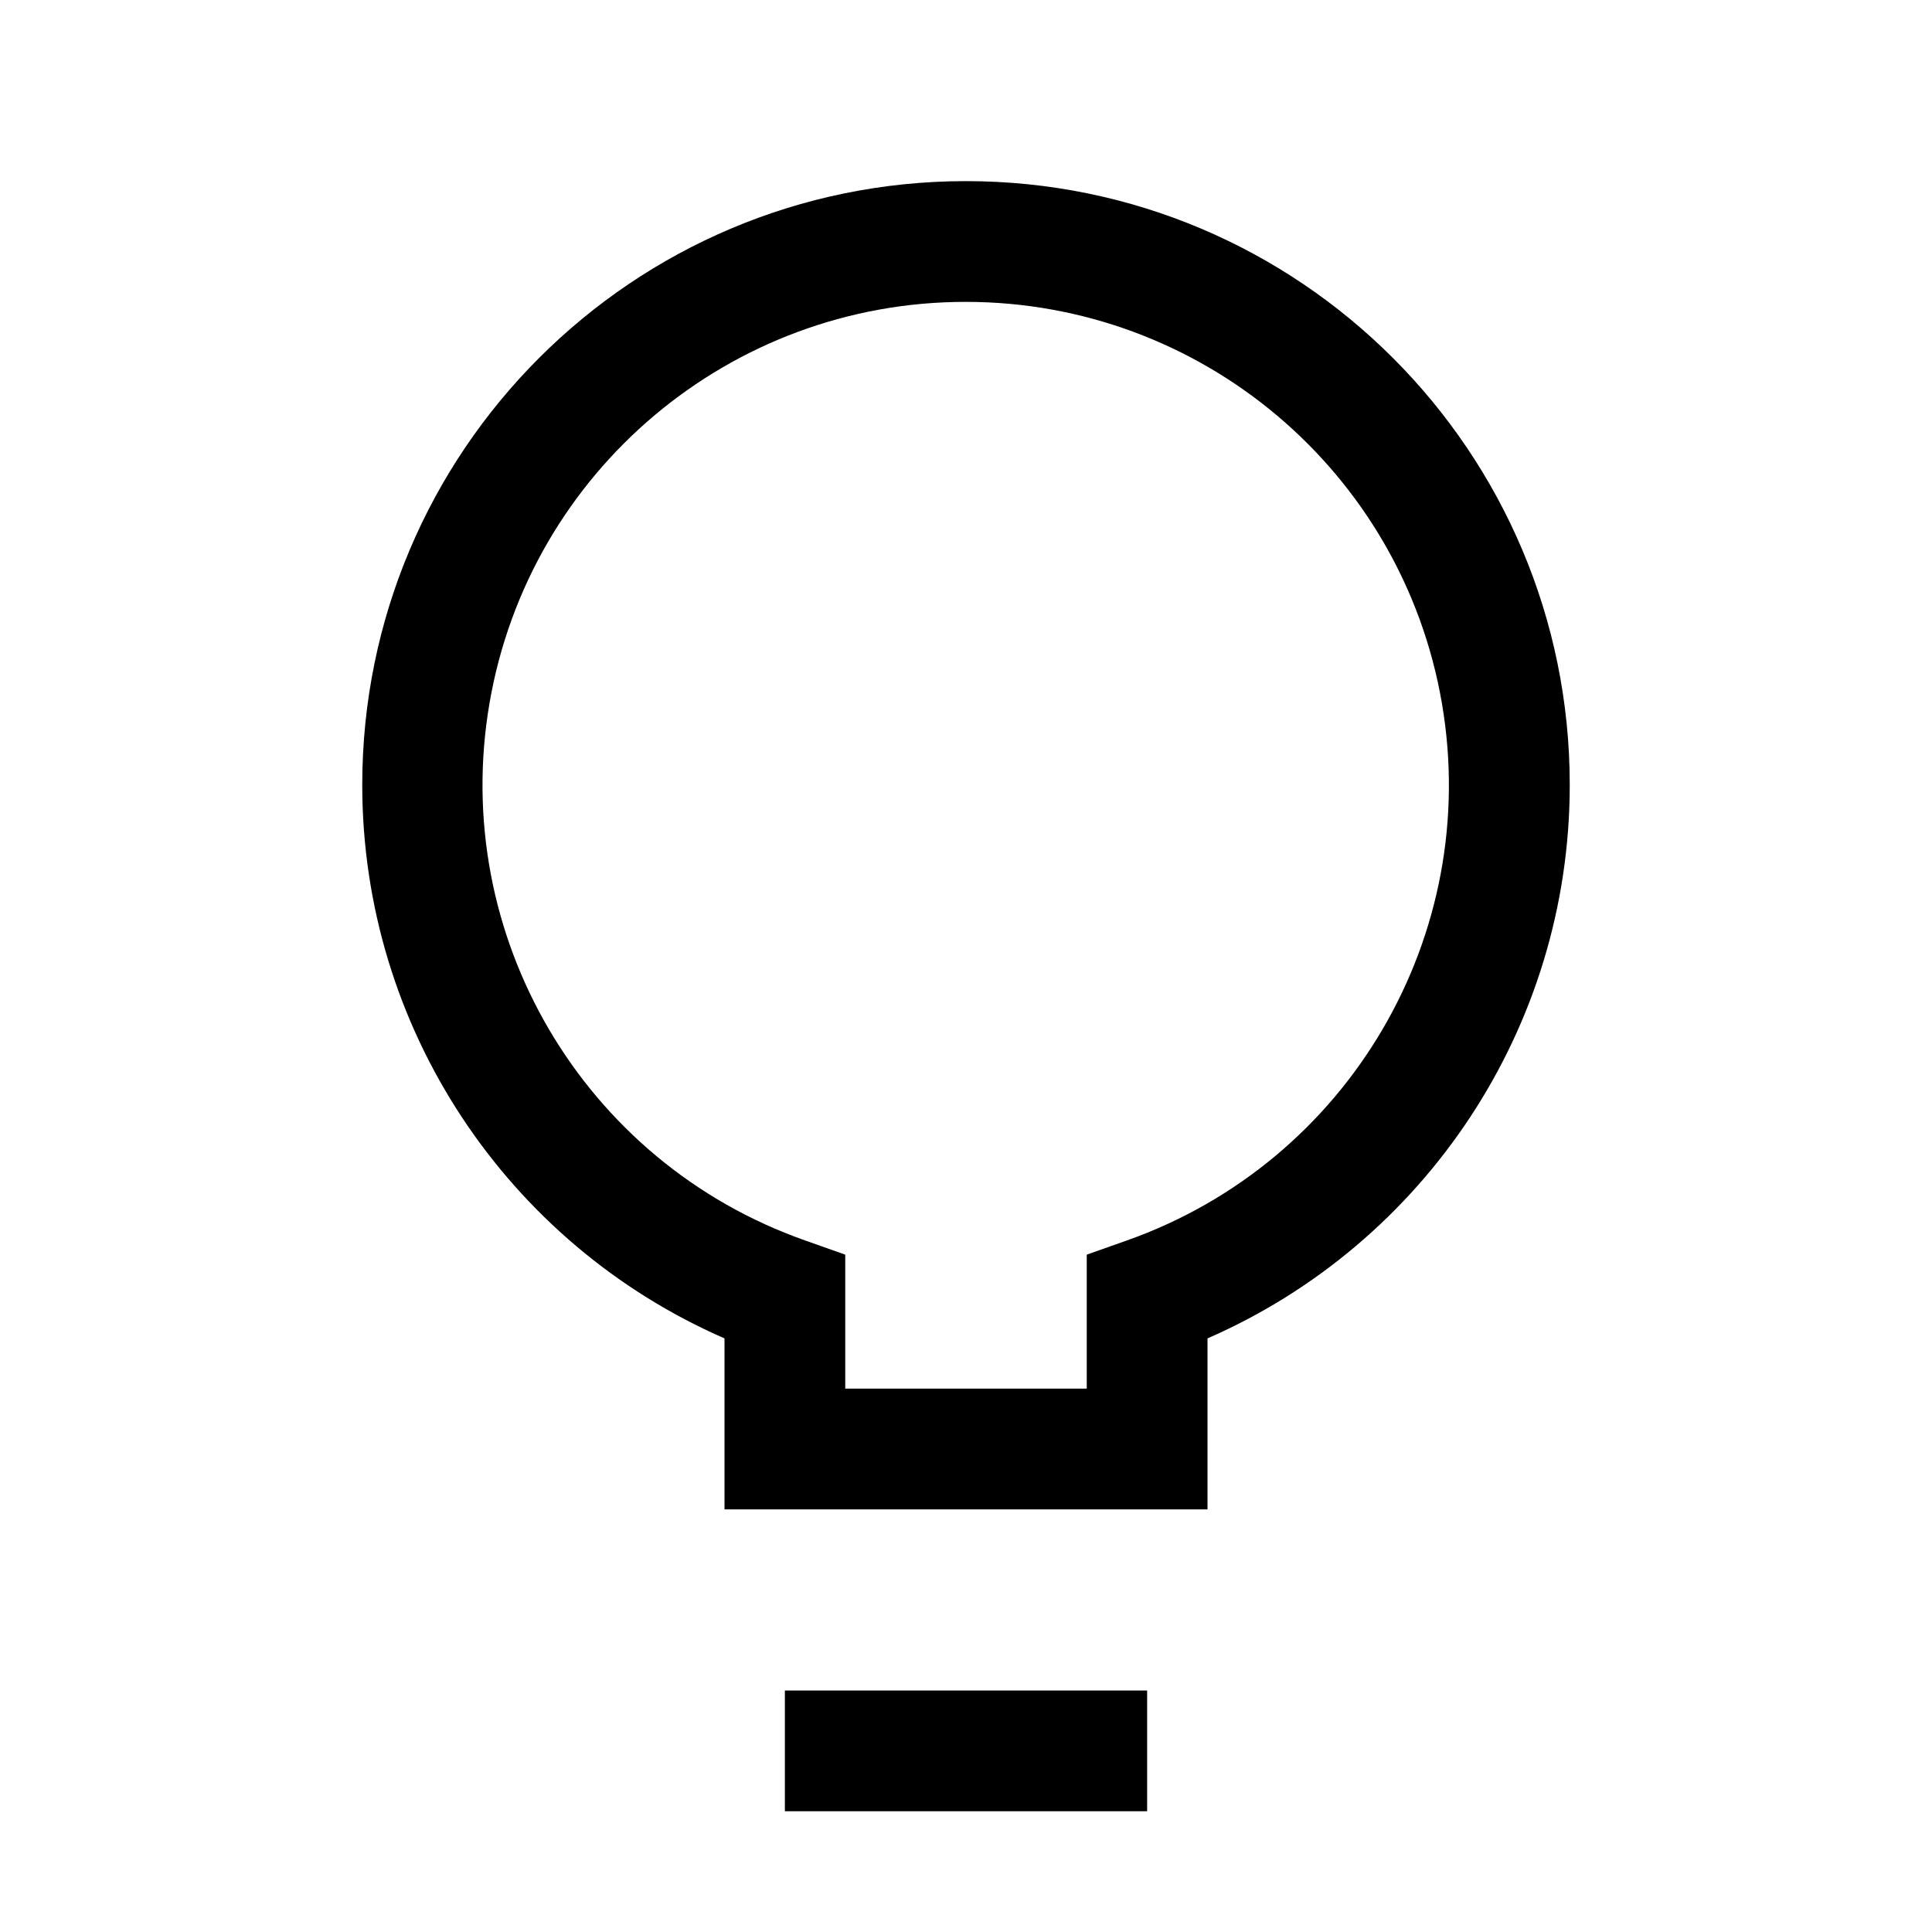
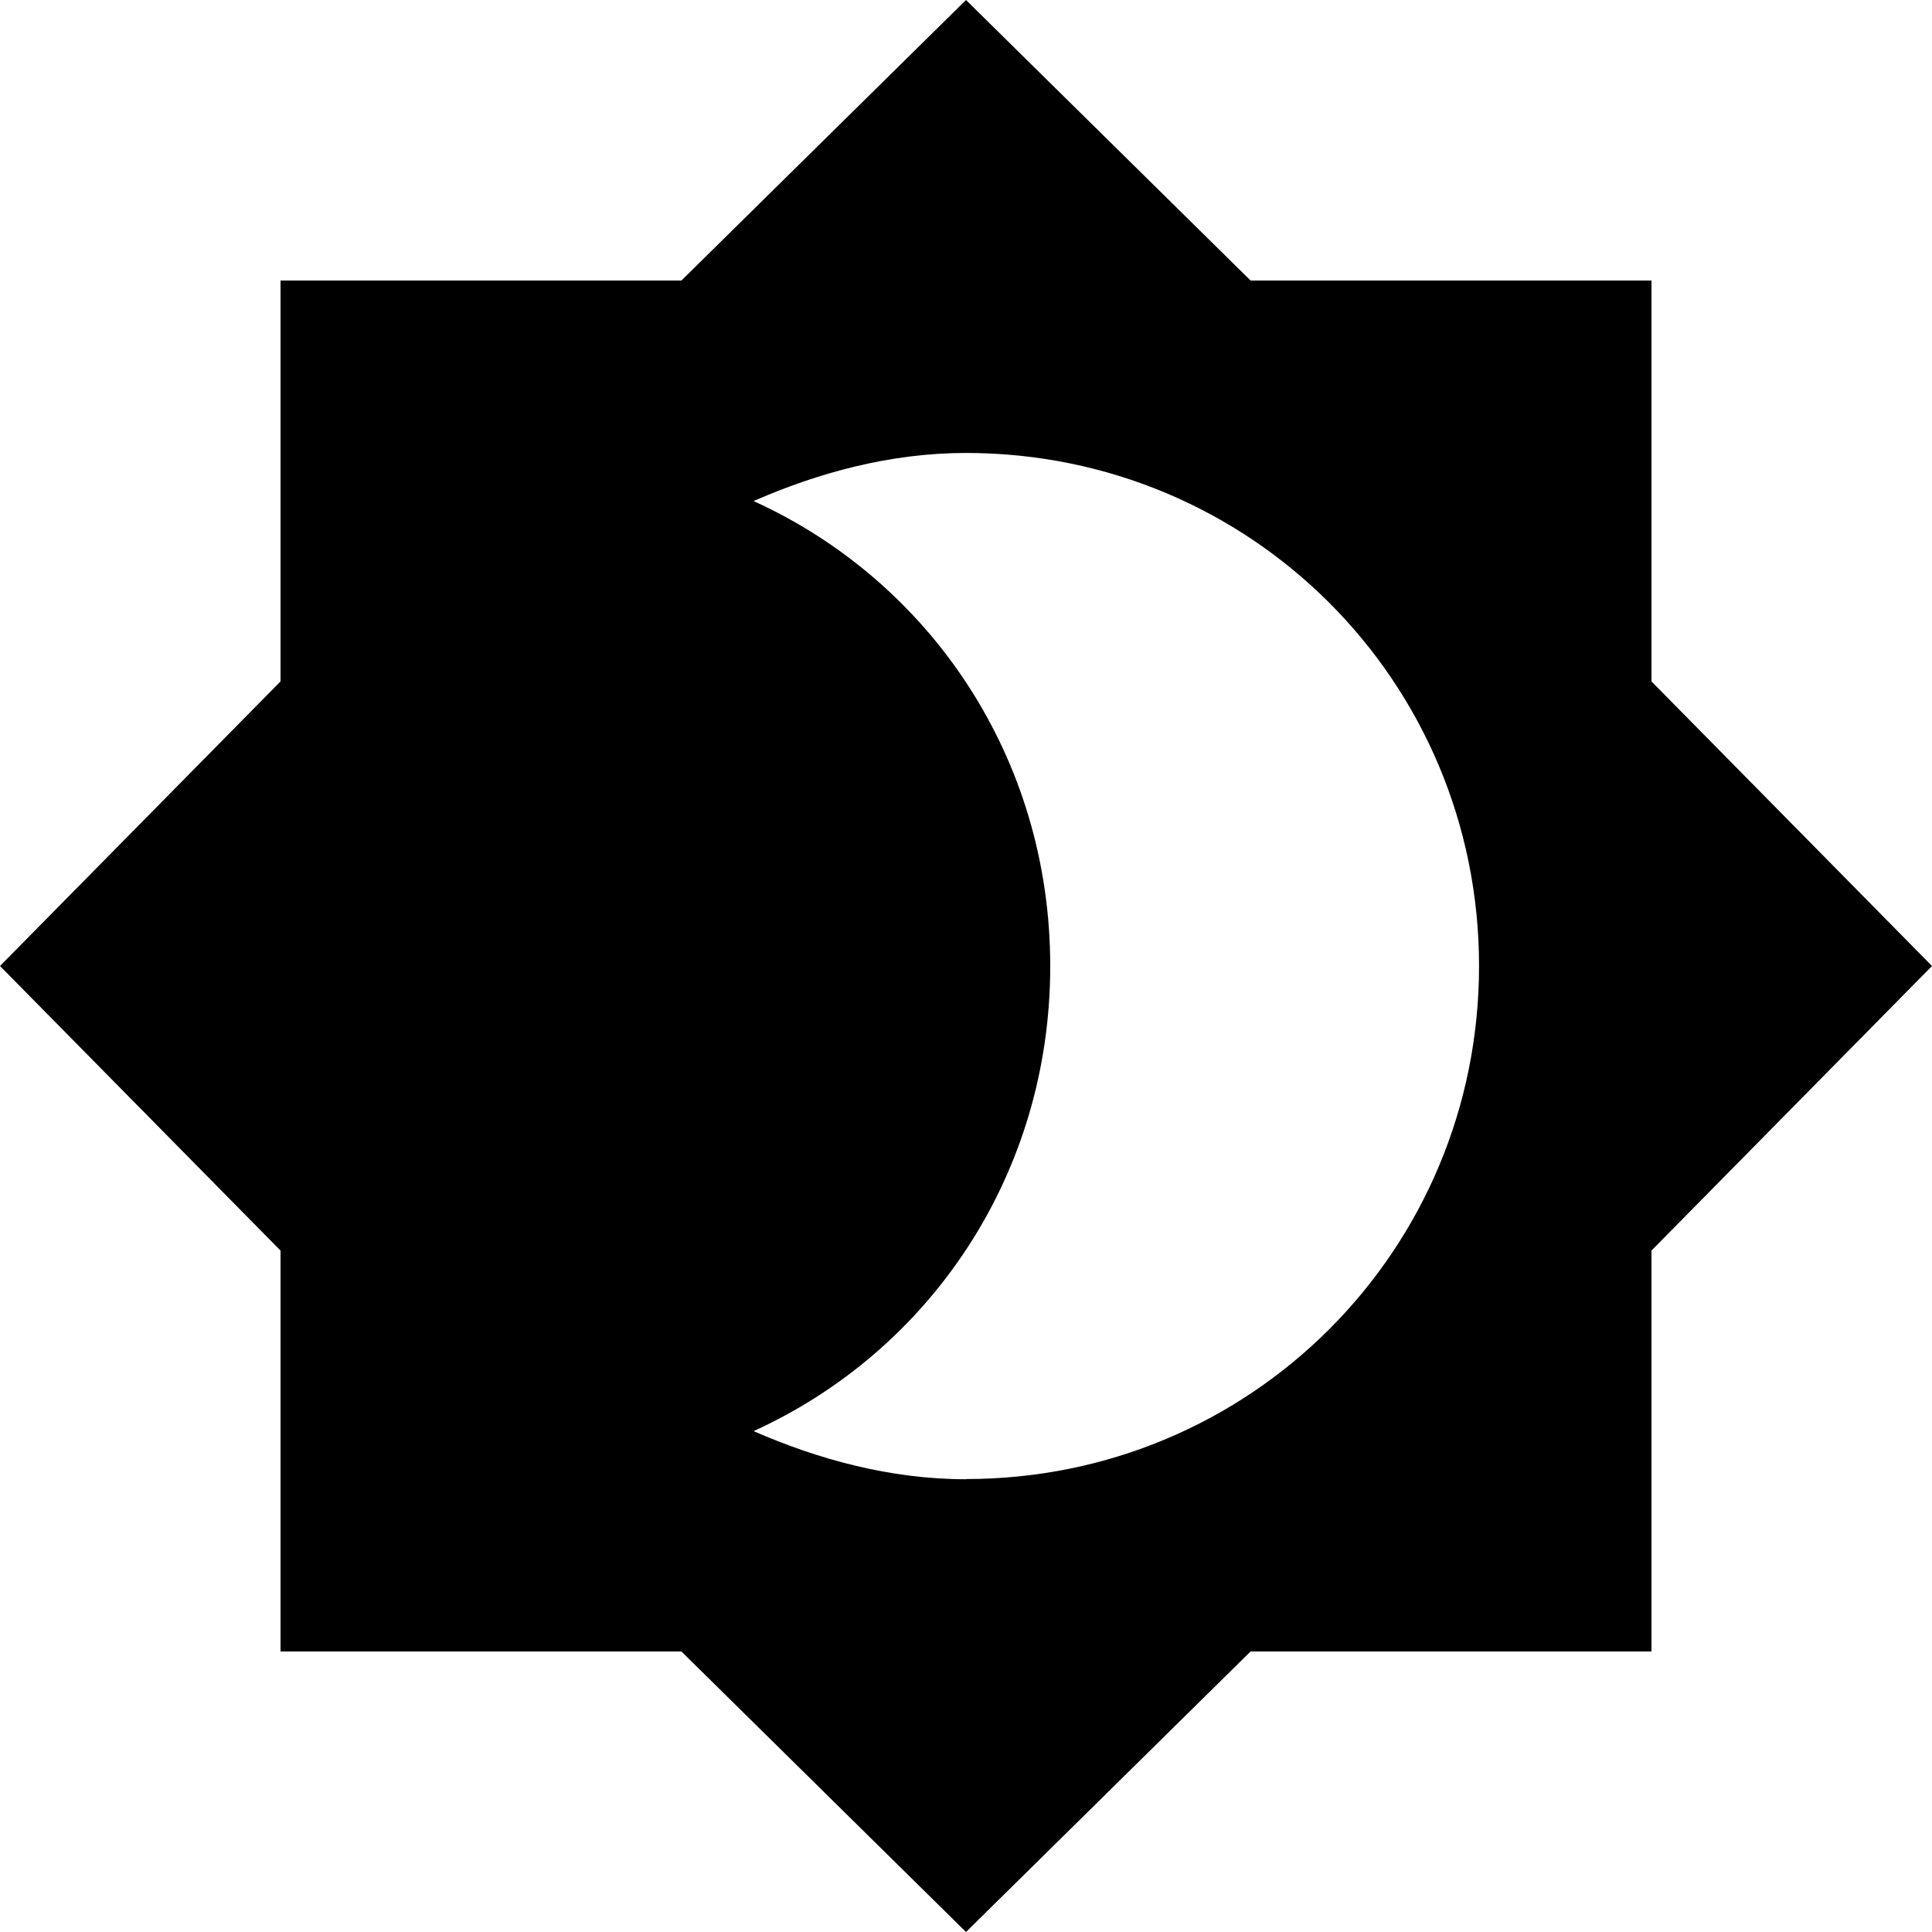
- <svg xmlns="http://www.w3.org/2000/svg" t="1565257347931" class="icon" viewBox="0 0 1024 1024" version="1.1" p-id="7068" width="200" height="200">
-   <defs>
-     <style type="text/css" />
-   </defs>
-   <path d="M832 416c0 128.896-76.896 243.168-192 293.376V800h-256v-90.624C268.896 659.168 192 544.896 192 416 192 239.264 335.264 96 512 96s320 143.264 320 320zM448 736h128v-71.008l21.344-7.552A256.064 256.064 0 0 0 512 160a256 256 0 0 0-85.344 497.44l21.344 7.552V736z m-32 224v-64h192v64h-192z" p-id="7069" />
+ <svg xmlns="http://www.w3.org/2000/svg" version="1.1" width="20" height="20" viewBox="0 0 20 20">
+   <path d="M10 15.311c2.946 0 5.311-2.365 5.311-5.311s-2.365-5.311-5.311-5.311c-0.789 0-1.535 0.207-2.199 0.498 1.826 0.83 3.071 2.656 3.071 4.814s-1.245 3.983-3.071 4.814c0.664 0.29 1.411 0.498 2.199 0.498v-0.002zM17.096 7.054l2.904 2.946-2.904 2.946v4.15h-4.15l-2.946 2.904-2.946-2.904h-4.15v-4.15l-2.904-2.946 2.904-2.946v-4.15h4.15l2.946-2.904 2.946 2.904h4.15v4.15z" />
</svg>
